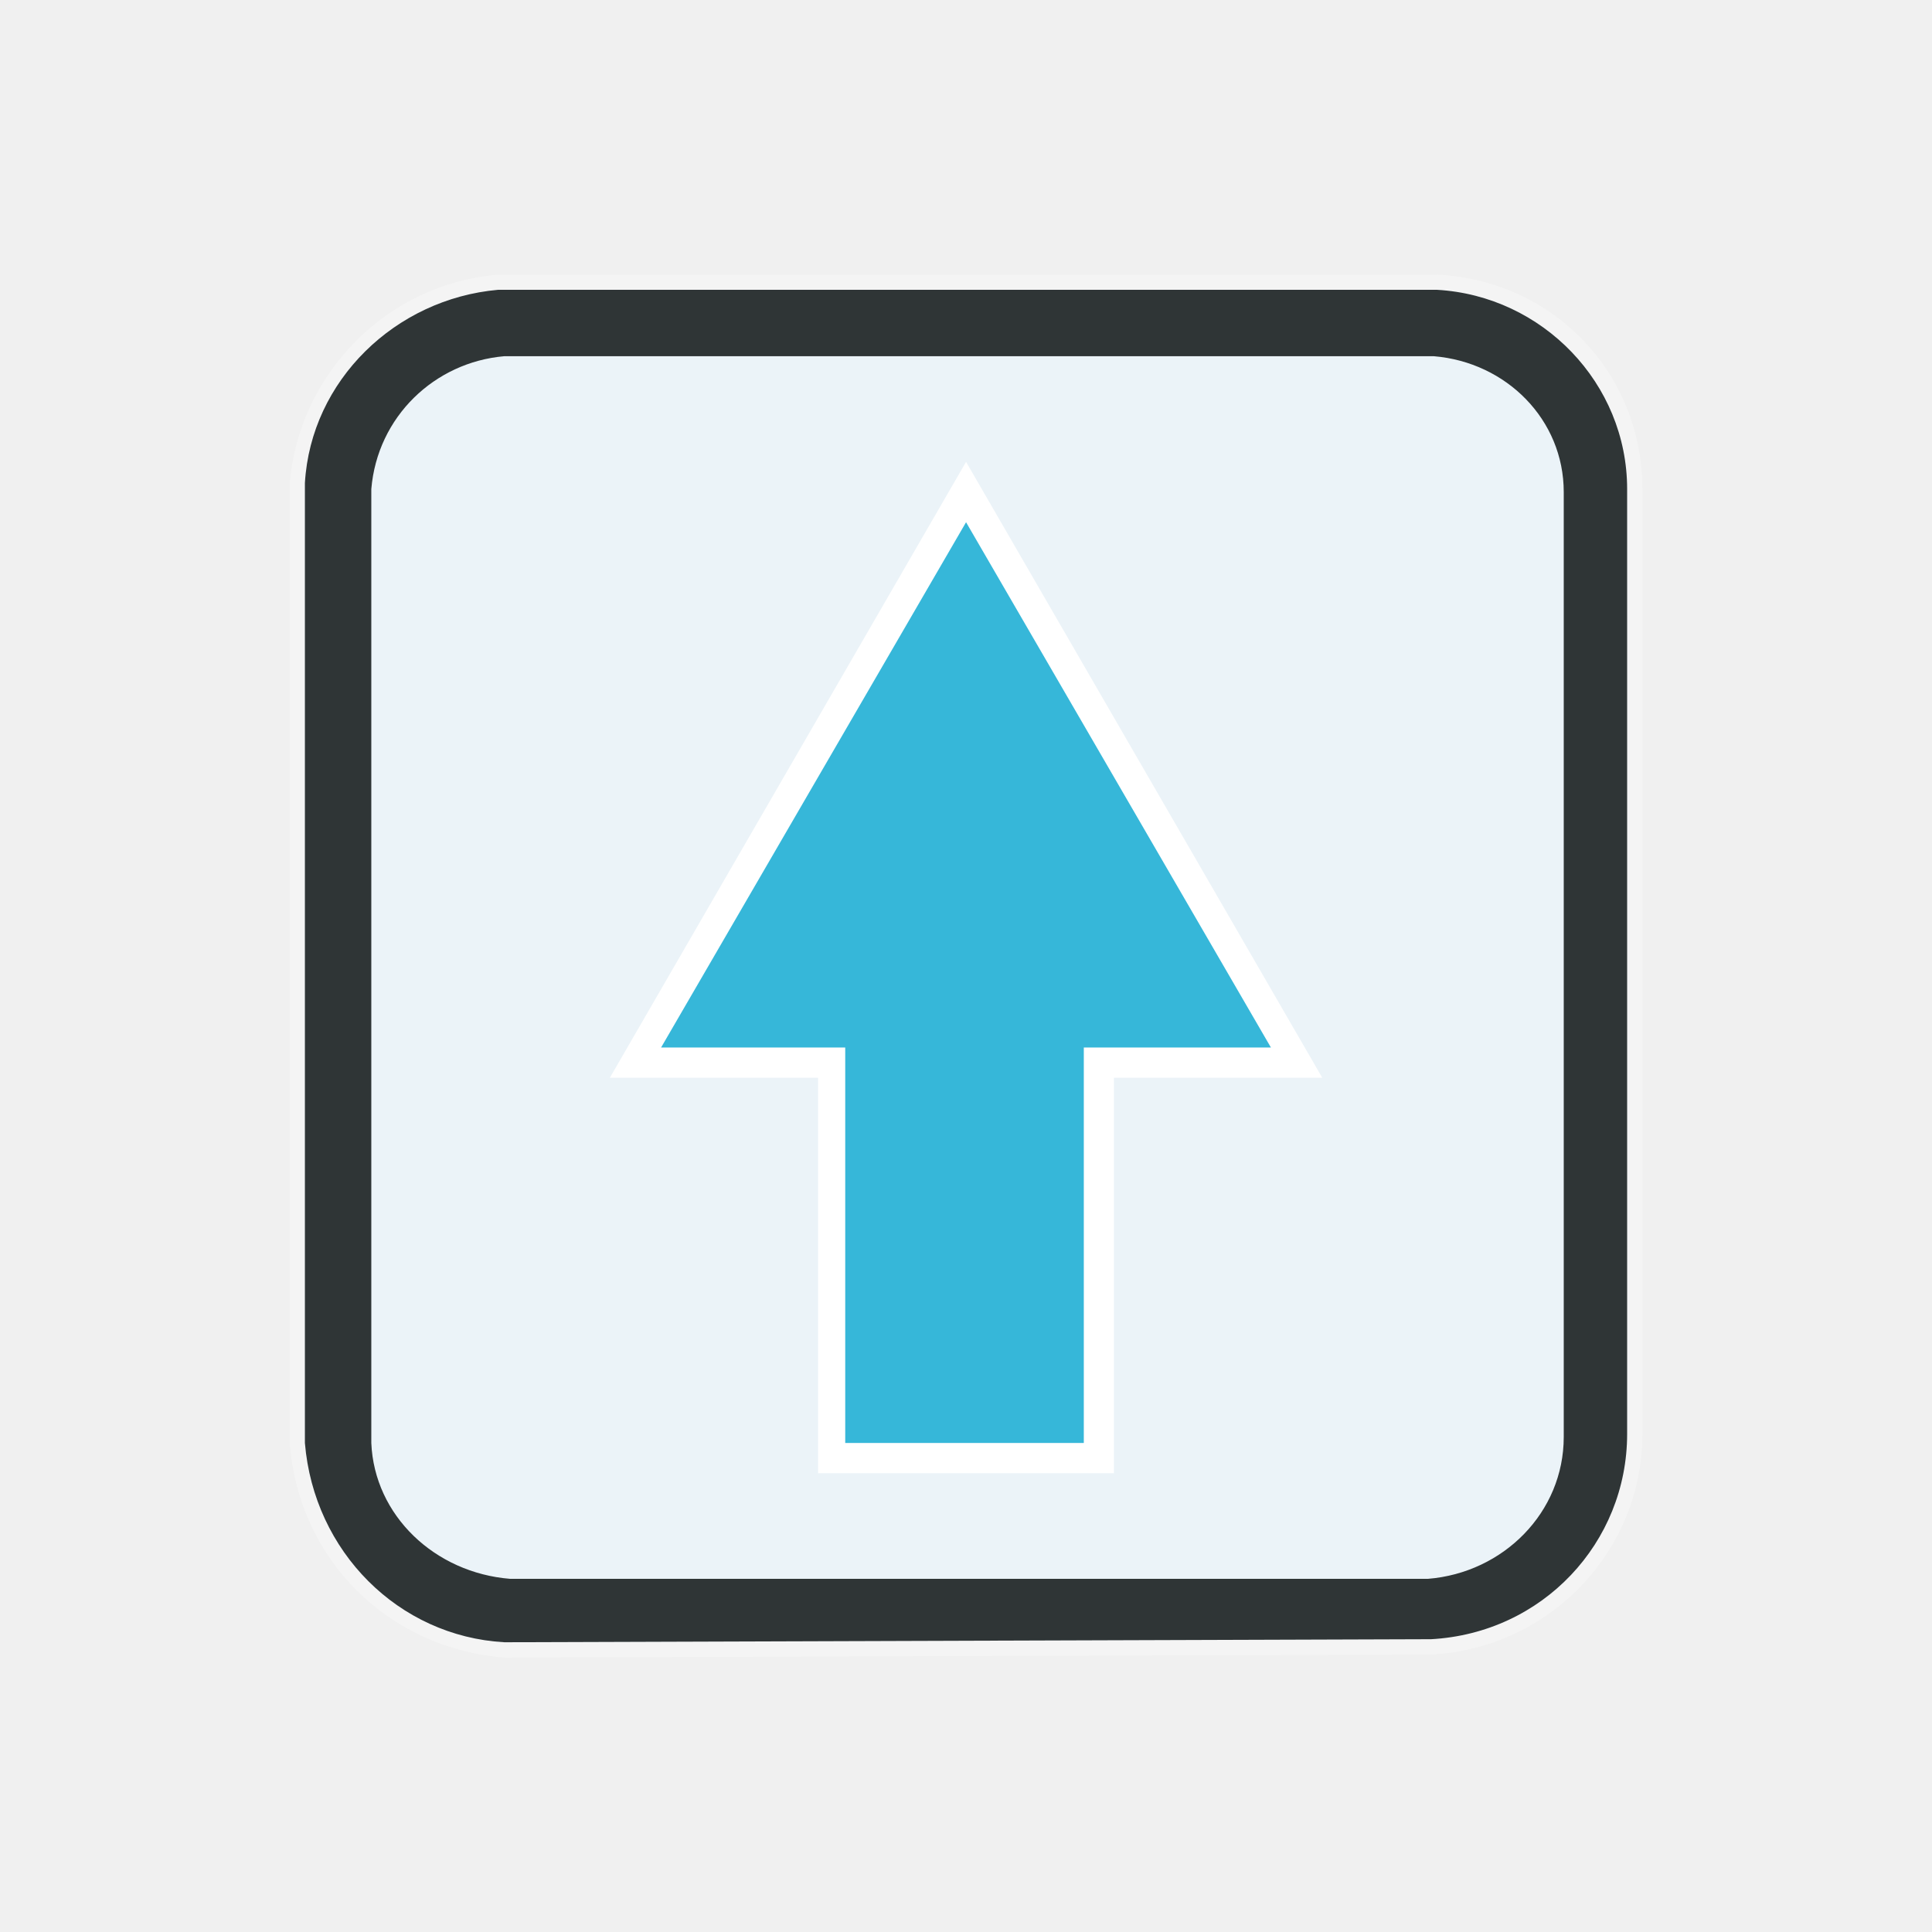
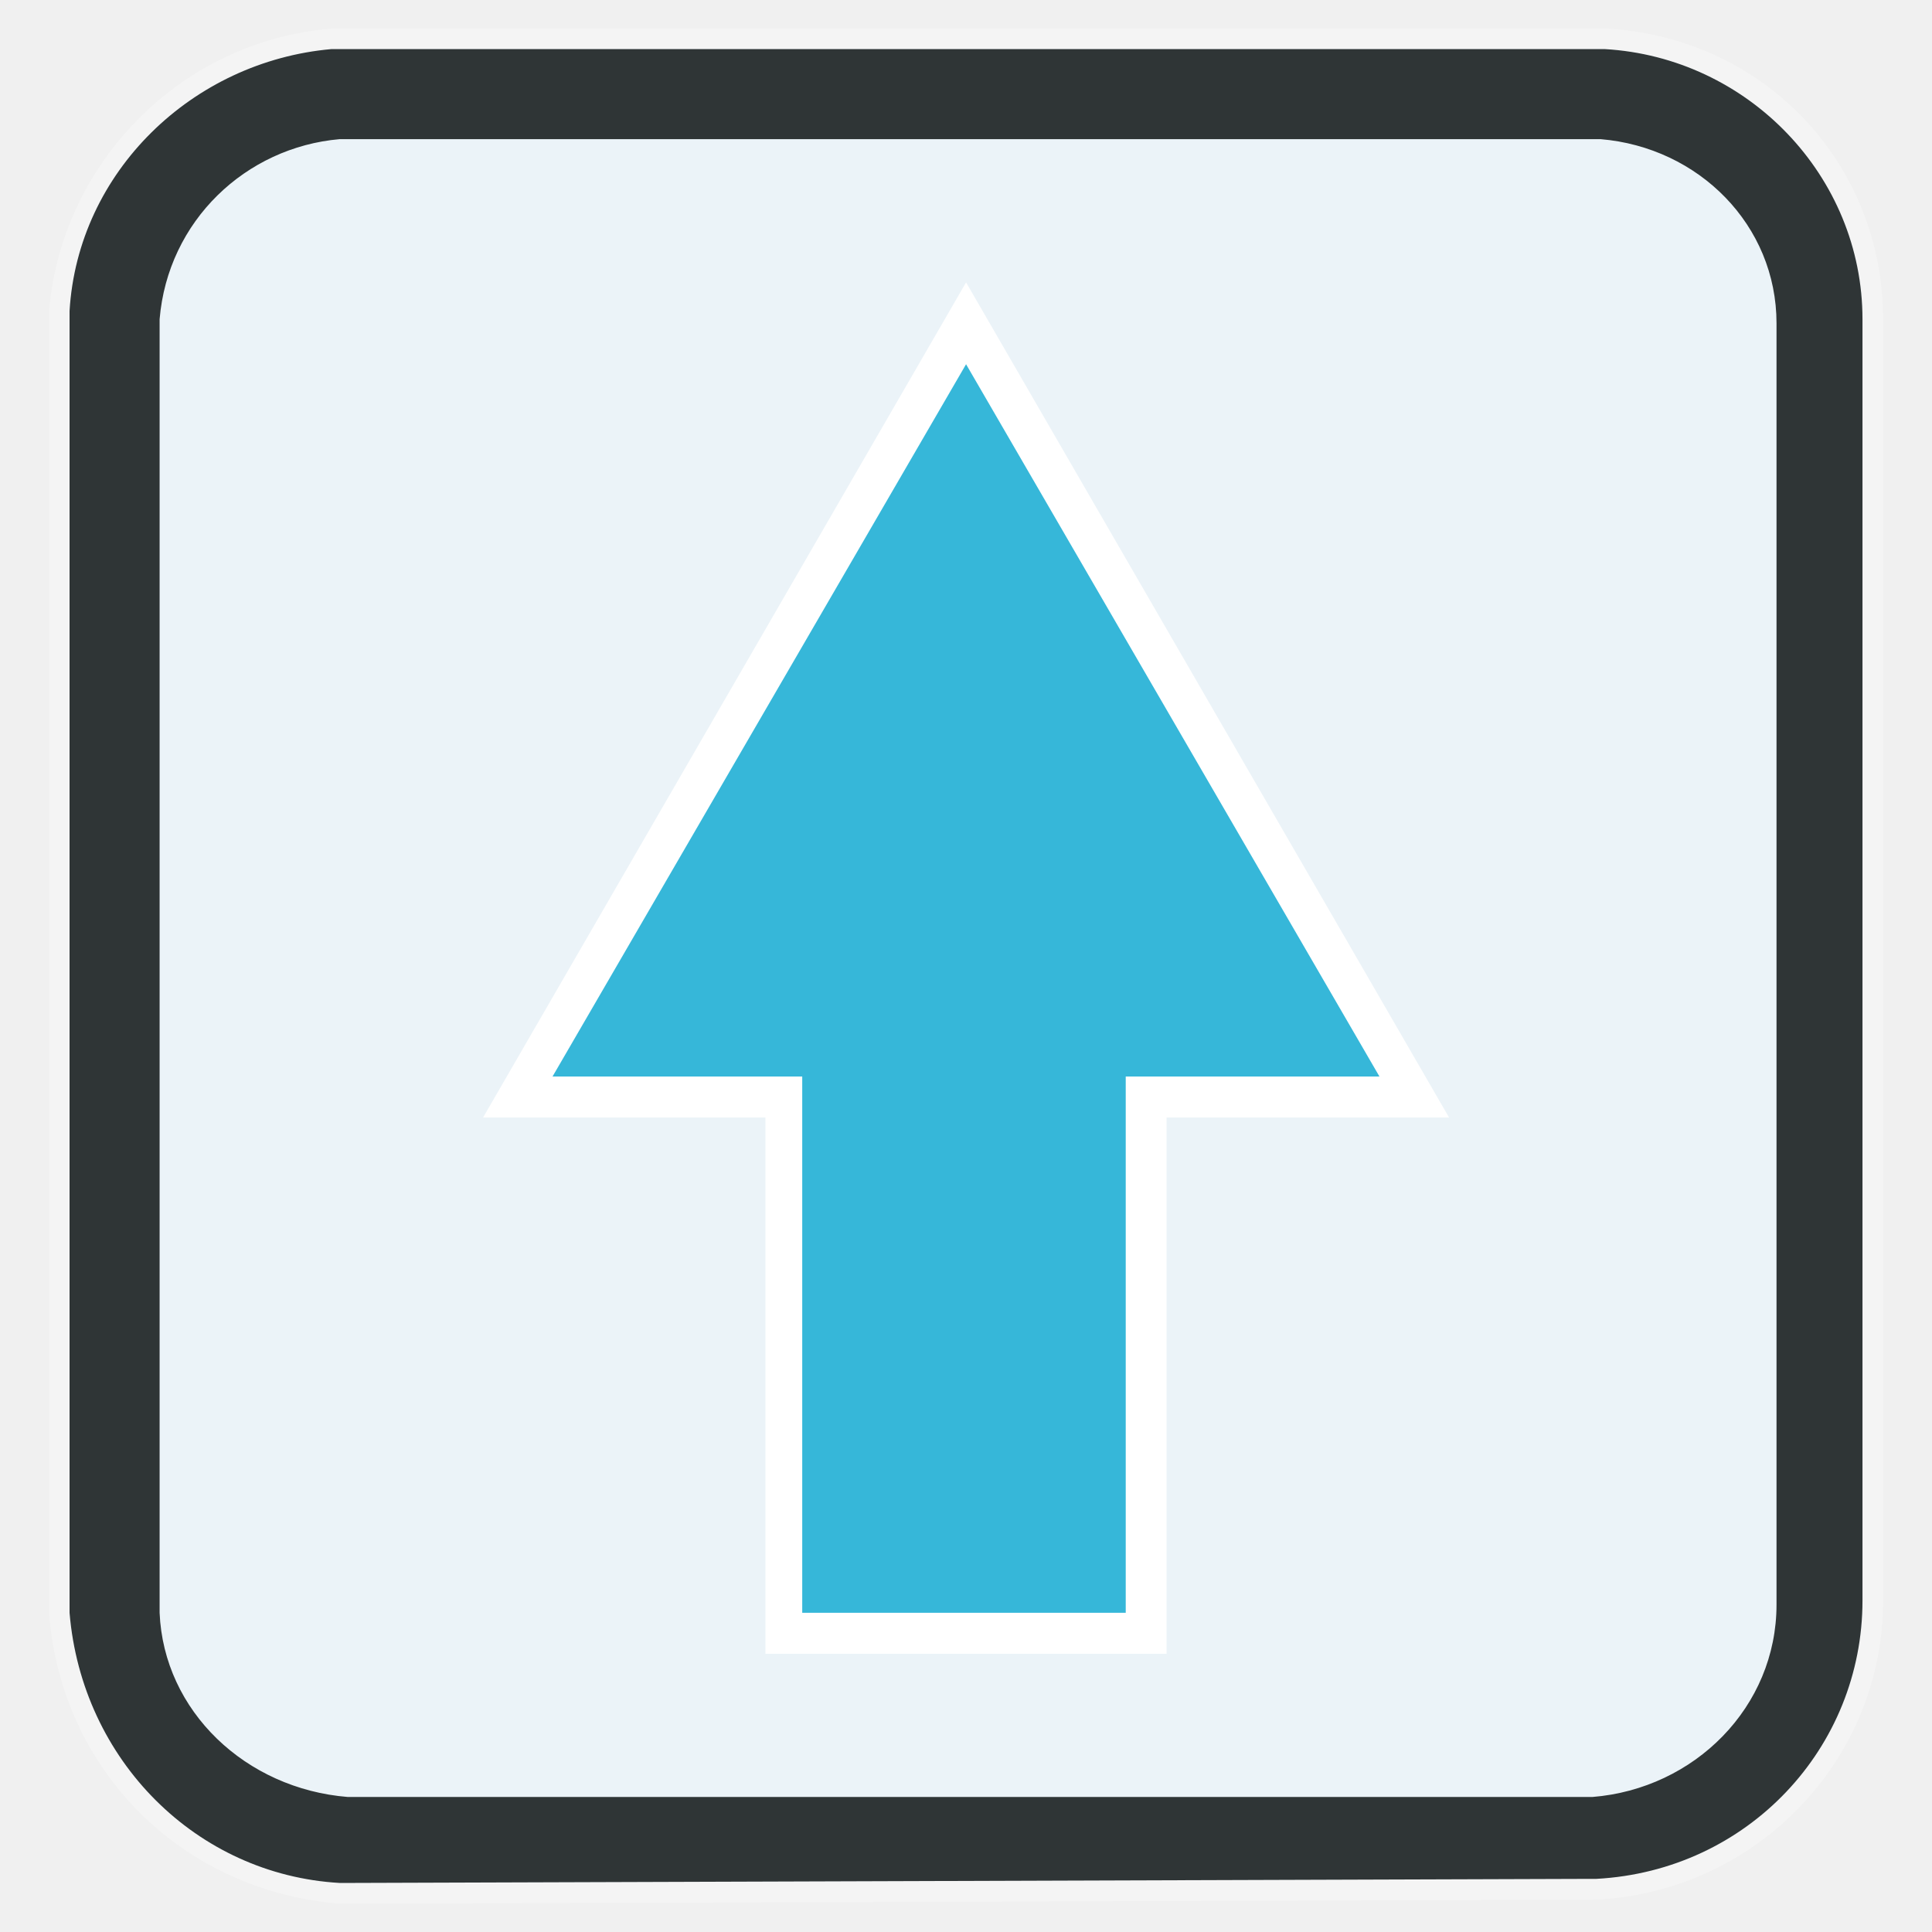
<svg xmlns="http://www.w3.org/2000/svg" width="64" height="64" viewBox="0 0 16.933 16.933" version="1.1" id="svg1">
  <defs id="defs1">
    <linearGradient id="SVGID_00000129901450951144020920000007753056098303935627_" gradientUnits="userSpaceOnUse" x1="-434.028" y1="-74.135" x2="-434.028" y2="-49.801" gradientTransform="matrix(1,0,0,-1,0,-121.5918)">
      <stop offset="0" style="stop-color:#27AFD9" id="stop80" />
      <stop offset="1" style="stop-color:#42BDD9" id="stop81" />
    </linearGradient>
  </defs>
  <g id="layer1">
-     <g id="g1">
-       <path class="st0" d="M 12.594,2.408 H 4.366 c -0.979,0.079 -1.746,0.873 -1.826,1.826 v 8.414 c 0.079,1.032 0.873,1.799 1.879,1.879 h 0.053 l 8.07,-0.026 c 1.032,-0.053 1.852,-0.9 1.852,-1.931 V 4.286 c 0,-1.005 -0.767,-1.826 -1.799,-1.879 z" id="path2" style="opacity:0.3;fill:#ffffff;stroke-width:0.265;enable-background:new" />
-       <path class="st1" d="m 4.471,14.393 h -0.053 c -0.926,-0.053 -1.667,-0.794 -1.746,-1.746 v -0.053 -8.308 -0.053 c 0.053,-0.9 0.794,-1.614 1.693,-1.693 h 0.053 8.176 c 0.926,0.053 1.667,0.82 1.667,1.746 v 8.281 c 0,0.953 -0.741,1.746 -1.72,1.799 h -0.026 z" id="path3" style="fill:#ffffff;stroke-width:0.265;enable-background:new" />
-       <path class="st12" d="m 4.471,14.393 h -0.053 c -0.926,-0.053 -1.667,-0.794 -1.746,-1.746 v -0.053 -8.308 -0.053 c 0.053,-0.9 0.794,-1.614 1.693,-1.693 h 0.053 8.176 c 0.926,0.053 1.667,0.82 1.667,1.746 v 8.281 c 0,0.953 -0.741,1.746 -1.72,1.799 h -0.026 z" id="path74" style="opacity:0.3;fill:#bbd8e8;stroke-width:0.265;enable-background:new" />
-       <g id="g75" transform="matrix(0.2645833,0,0,0.2645833,-38.17937,24.81792)">
-         <path class="st2" d="M 161.2,-39.4 H 161 c -3.5,-0.2 -6.3,-3 -6.6,-6.6 v -0.2 -31.4 -0.2 c 0.2,-3.4 3,-6.1 6.4,-6.4 h 0.2 30.9 c 3.5,0.2 6.3,3.1 6.3,6.6 v 31.3 c 0,3.6 -2.8,6.6 -6.5,6.8 h -0.1 z m 0,-2.1 h 30.4 c 2.5,-0.2 4.5,-2.2 4.5,-4.7 v -31.3 c 0,-2.4 -1.9,-4.3 -4.3,-4.5 H 191.7 161 c -2.3,0.2 -4.2,2 -4.4,4.4 v 0.1 31.5 c 0.1,2.4 2.1,4.3 4.6,4.5 z" id="path75" style="fill:#2f3536" />
+     <g id="g2" transform="matrix(1.35598,0,0,1.35598,-3.013962,-3.013962)">
+       <g id="g1">
+         <path class="st0" d="M 12.594,2.408 H 4.366 c -0.979,0.079 -1.746,0.873 -1.826,1.826 v 8.414 c 0.079,1.032 0.873,1.799 1.879,1.879 h 0.053 l 8.07,-0.026 c 1.032,-0.053 1.852,-0.9 1.852,-1.931 V 4.286 c 0,-1.005 -0.767,-1.826 -1.799,-1.879 z" id="path2" style="opacity:0.3;fill:#ffffff;stroke-width:0.265;enable-background:new" />
+         <path class="st1" d="m 4.471,14.393 h -0.053 c -0.926,-0.053 -1.667,-0.794 -1.746,-1.746 v -0.053 -8.308 -0.053 c 0.053,-0.9 0.794,-1.614 1.693,-1.693 h 0.053 8.176 c 0.926,0.053 1.667,0.82 1.667,1.746 v 8.281 c 0,0.953 -0.741,1.746 -1.72,1.799 h -0.026 z" id="path3" style="fill:#ffffff;stroke-width:0.265;enable-background:new" />
+         <path class="st12" d="m 4.471,14.393 h -0.053 c -0.926,-0.053 -1.667,-0.794 -1.746,-1.746 v -0.053 -8.308 -0.053 c 0.053,-0.9 0.794,-1.614 1.693,-1.693 h 0.053 8.176 c 0.926,0.053 1.667,0.82 1.667,1.746 v 8.281 c 0,0.953 -0.741,1.746 -1.72,1.799 h -0.026 z" id="path74" style="opacity:0.3;fill:#bbd8e8;stroke-width:0.265;enable-background:new" />
+         <g id="g75" transform="matrix(0.2645833,0,0,0.2645833,-38.17937,24.81792)">
+           <path class="st2" d="M 161.2,-39.4 H 161 c -3.5,-0.2 -6.3,-3 -6.6,-6.6 v -0.2 -31.4 -0.2 c 0.2,-3.4 3,-6.1 6.4,-6.4 h 0.2 30.9 c 3.5,0.2 6.3,3.1 6.3,6.6 v 31.3 c 0,3.6 -2.8,6.6 -6.5,6.8 h -0.1 z m 0,-2.1 h 30.4 c 2.5,-0.2 4.5,-2.2 4.5,-4.7 v -31.3 c 0,-2.4 -1.9,-4.3 -4.3,-4.5 H 191.7 161 c -2.3,0.2 -4.2,2 -4.4,4.4 v 0.1 31.5 c 0.1,2.4 2.1,4.3 4.6,4.5 z" id="path75" style="fill:#2f3536" />
+         </g>
+         <polygon class="st25" points="187.2,-58.6 176.3,-77.5 165.4,-58.6 171.9,-58.6 171.9,-45.5 180.7,-45.5 180.7,-58.6 " id="polygon110" style="fill:#36b7d9;fill-opacity:1" transform="matrix(0.2645833,0,0,0.2645833,-38.17937,24.81792)" />
+         <path class="st10" d="M 9.763,12.912 H 7.17 V 9.446 H 5.345 L 8.467,4.048 11.589,9.446 H 9.763 Z M 7.435,12.647 h 2.064 V 9.181 H 11.139 L 8.467,4.577 5.794,9.181 h 1.614 v 3.466 z" id="path110" style="fill:#ffffff;stroke-width:0.265" />
      </g>
-       <polygon class="st25" points="180.7,-58.6 187.2,-58.6 176.3,-77.5 165.4,-58.6 171.9,-58.6 171.9,-45.5 180.7,-45.5 " id="polygon110" style="fill:#36b7d9;fill-opacity:1" transform="matrix(0.2645833,0,0,0.2645833,-38.17937,24.81792)" />
-       <path class="st10" d="M 9.763,12.912 H 7.17 V 9.446 H 5.345 L 8.467,4.048 11.589,9.446 H 9.763 Z M 7.435,12.647 h 2.064 V 9.181 H 11.139 L 8.467,4.577 5.794,9.181 h 1.614 v 3.466 z" id="path110" style="fill:#ffffff;stroke-width:0.265" />
    </g>
  </g>
</svg>
